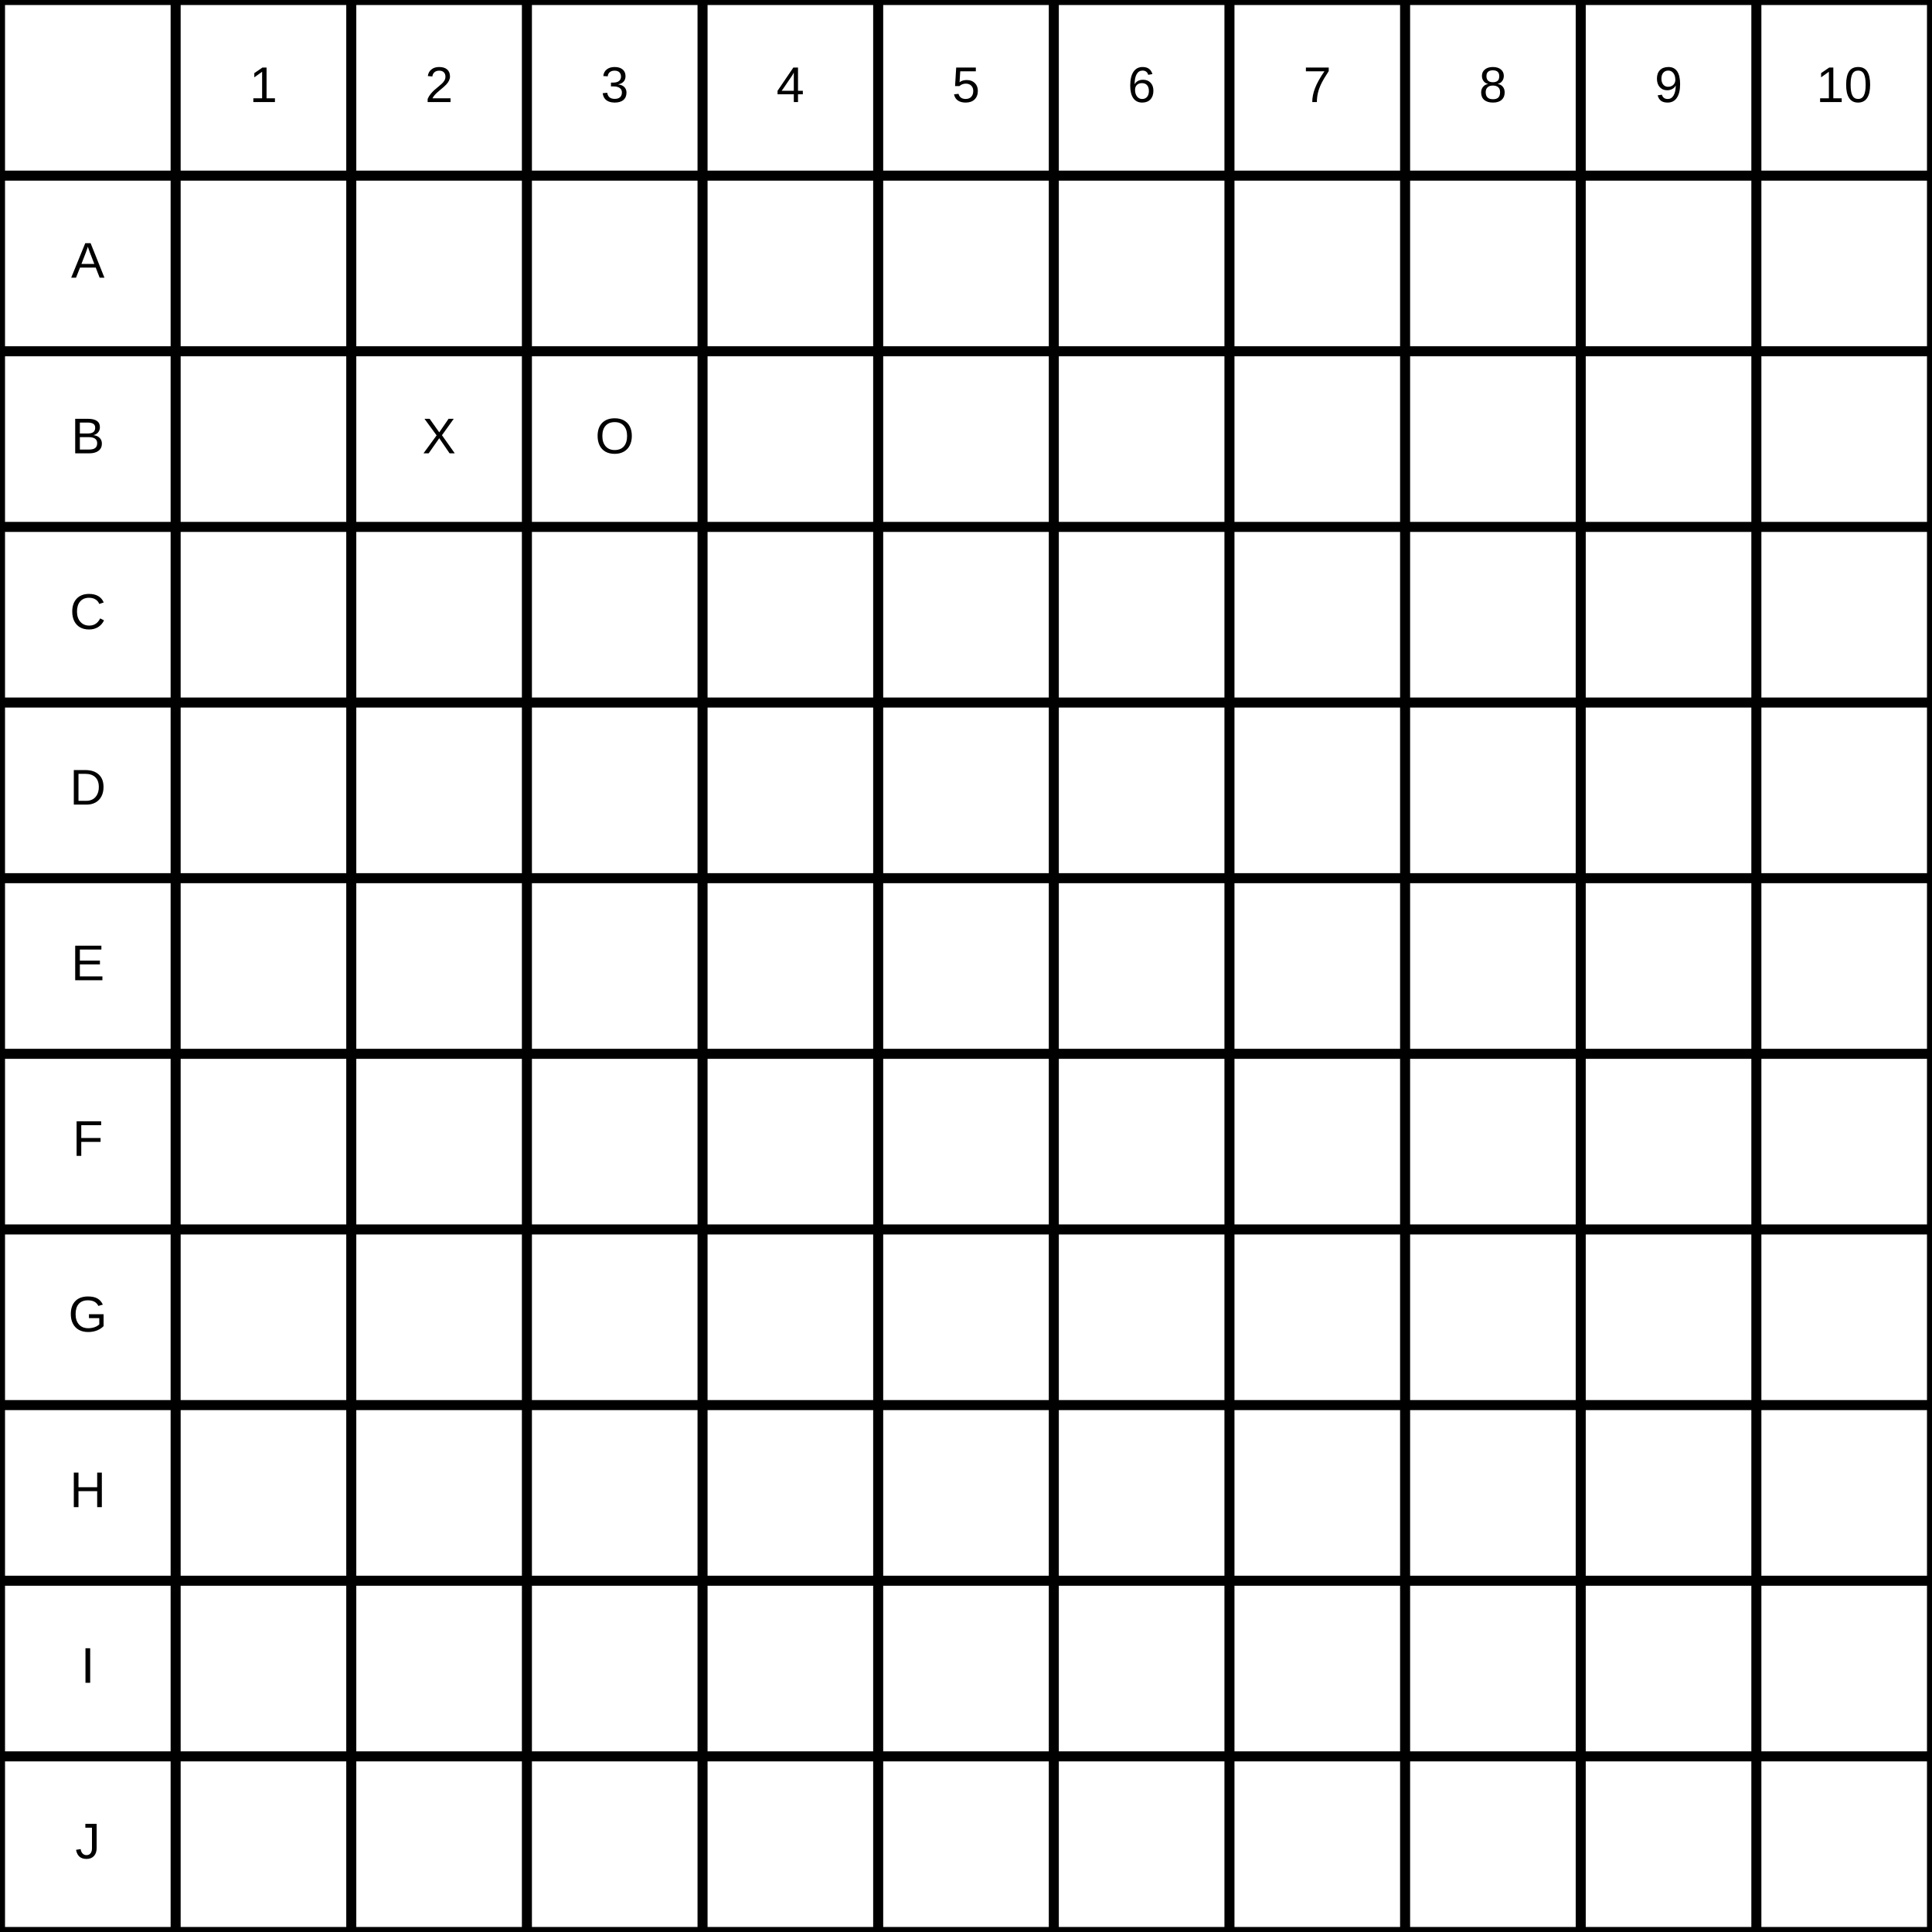
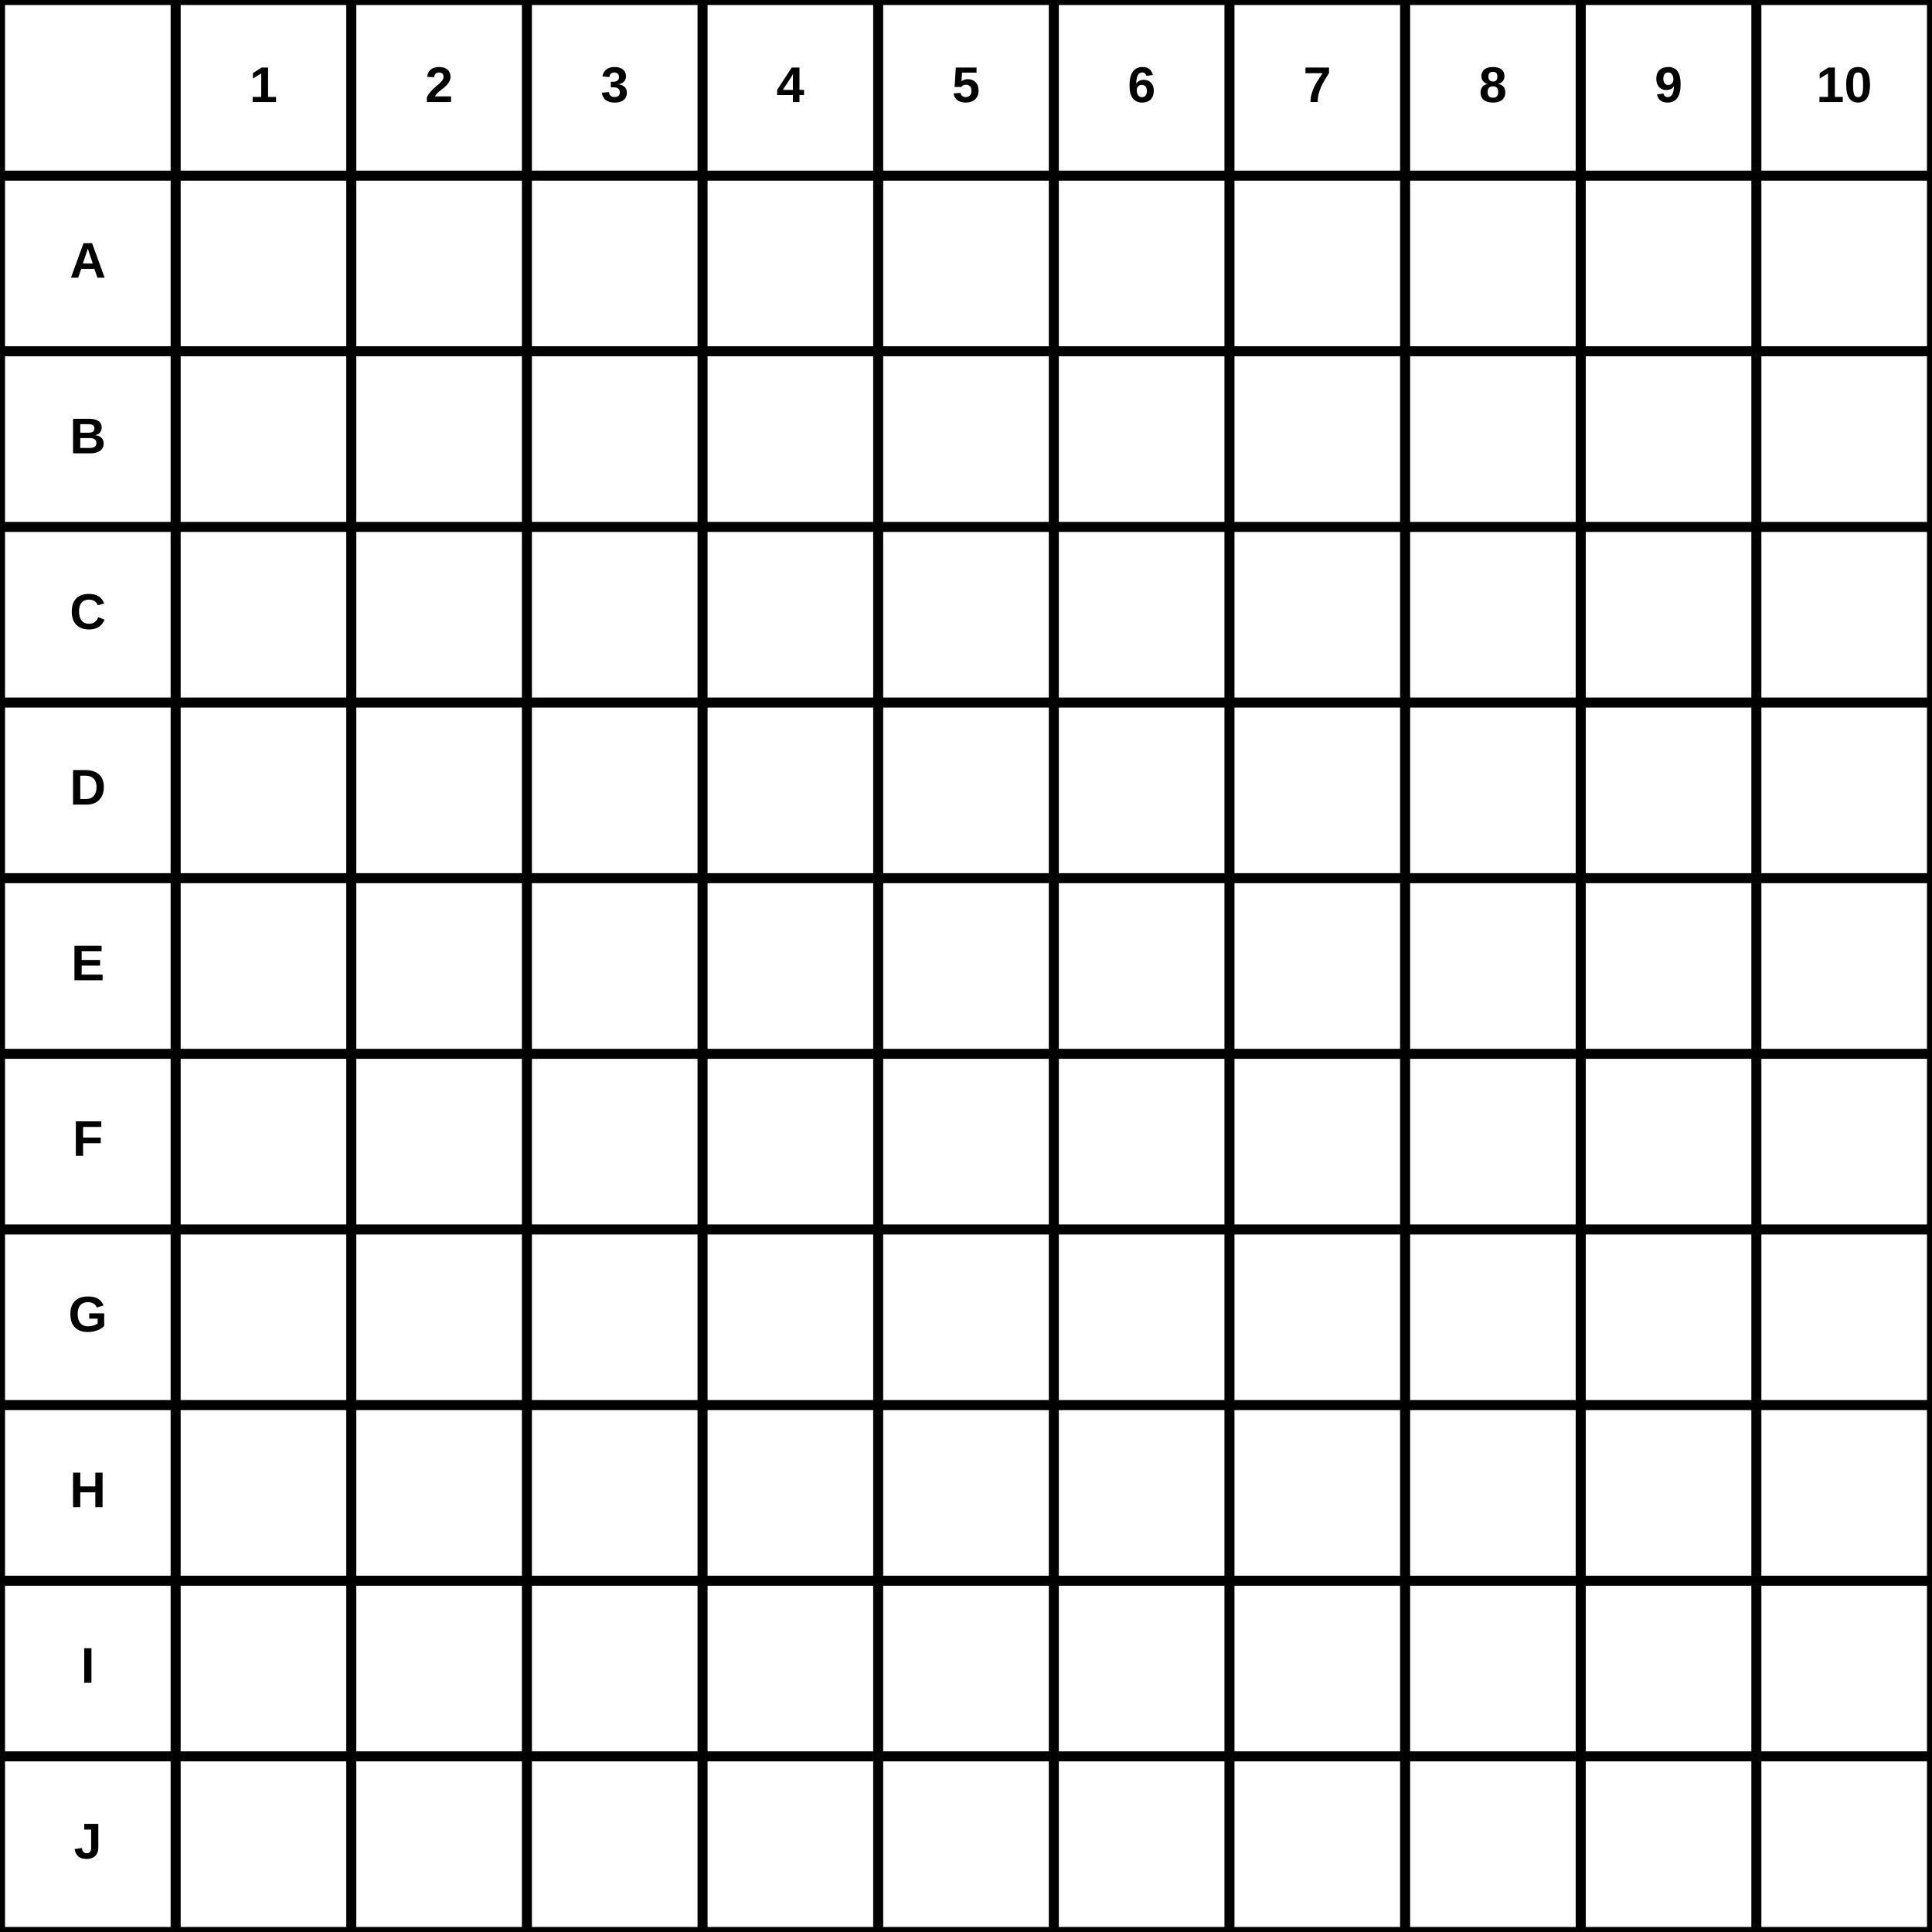
<svg xmlns="http://www.w3.org/2000/svg" width="770" height="770" viewBox="0 0 770 770">
  <rect width="770" height="770" fill="white" />
  <g stroke="black" stroke-width="4">
    <line x1="0" y1="0" x2="770" y2="0" />
    <line x1="0" y1="70" x2="770" y2="70" />
    <line x1="0" y1="140" x2="770" y2="140" />
    <line x1="0" y1="210" x2="770" y2="210" />
    <line x1="0" y1="280" x2="770" y2="280" />
    <line x1="0" y1="350" x2="770" y2="350" />
    <line x1="0" y1="420" x2="770" y2="420" />
    <line x1="0" y1="490" x2="770" y2="490" />
    <line x1="0" y1="560" x2="770" y2="560" />
    <line x1="0" y1="630" x2="770" y2="630" />
    <line x1="0" y1="700" x2="770" y2="700" />
    <line x1="0" y1="770" x2="770" y2="770" />
    <line x1="0" y1="0" x2="0" y2="770" />
    <line x1="70" y1="0" x2="70" y2="770" />
    <line x1="140" y1="0" x2="140" y2="770" />
    <line x1="210" y1="0" x2="210" y2="770" />
    <line x1="280" y1="0" x2="280" y2="770" />
    <line x1="350" y1="0" x2="350" y2="770" />
    <line x1="420" y1="0" x2="420" y2="770" />
    <line x1="490" y1="0" x2="490" y2="770" />
    <line x1="560" y1="0" x2="560" y2="770" />
    <line x1="630" y1="0" x2="630" y2="770" />
    <line x1="700" y1="0" x2="700" y2="770" />
    <line x1="770" y1="0" x2="770" y2="770" />
  </g>
-   <g font-family="Arial" font-size="20" fill="black" text-anchor="middle" dominant-baseline="middle">
+   <g font-family="Arial" font-weight="bold" font-size="20" fill="black" text-anchor="middle" dominant-baseline="middle">
    <text x="35" y="105">A</text>
    <text x="35" y="175">B</text>
    <text x="35" y="245">C</text>
    <text x="35" y="315">D</text>
    <text x="35" y="385">E</text>
    <text x="35" y="455">F</text>
    <text x="35" y="525">G</text>
    <text x="35" y="595">H</text>
    <text x="35" y="665">I</text>
    <text x="35" y="735">J</text>
  </g>
-   <g font-family="Arial" font-size="20" fill="black" text-anchor="middle" dominant-baseline="middle">
+   <g font-family="Arial" font-weight="bold" font-size="20" fill="black" text-anchor="middle" dominant-baseline="middle">
    <text x="105" y="35">1</text>
    <text x="175" y="35">2</text>
    <text x="245" y="35">3</text>
    <text x="315" y="35">4</text>
    <text x="385" y="35">5</text>
    <text x="455" y="35">6</text>
    <text x="525" y="35">7</text>
    <text x="595" y="35">8</text>
    <text x="665" y="35">9</text>
    <text x="735" y="35">10</text>
    <text x="805" y="35">11</text>
  </g>
-   <g font-family="Arial" font-size="20" fill="black" text-anchor="middle" dominant-baseline="middle">
-     <text x="175" y="175">X</text>
-     <text x="245" y="175">O</text>
-   </g>
</svg>
